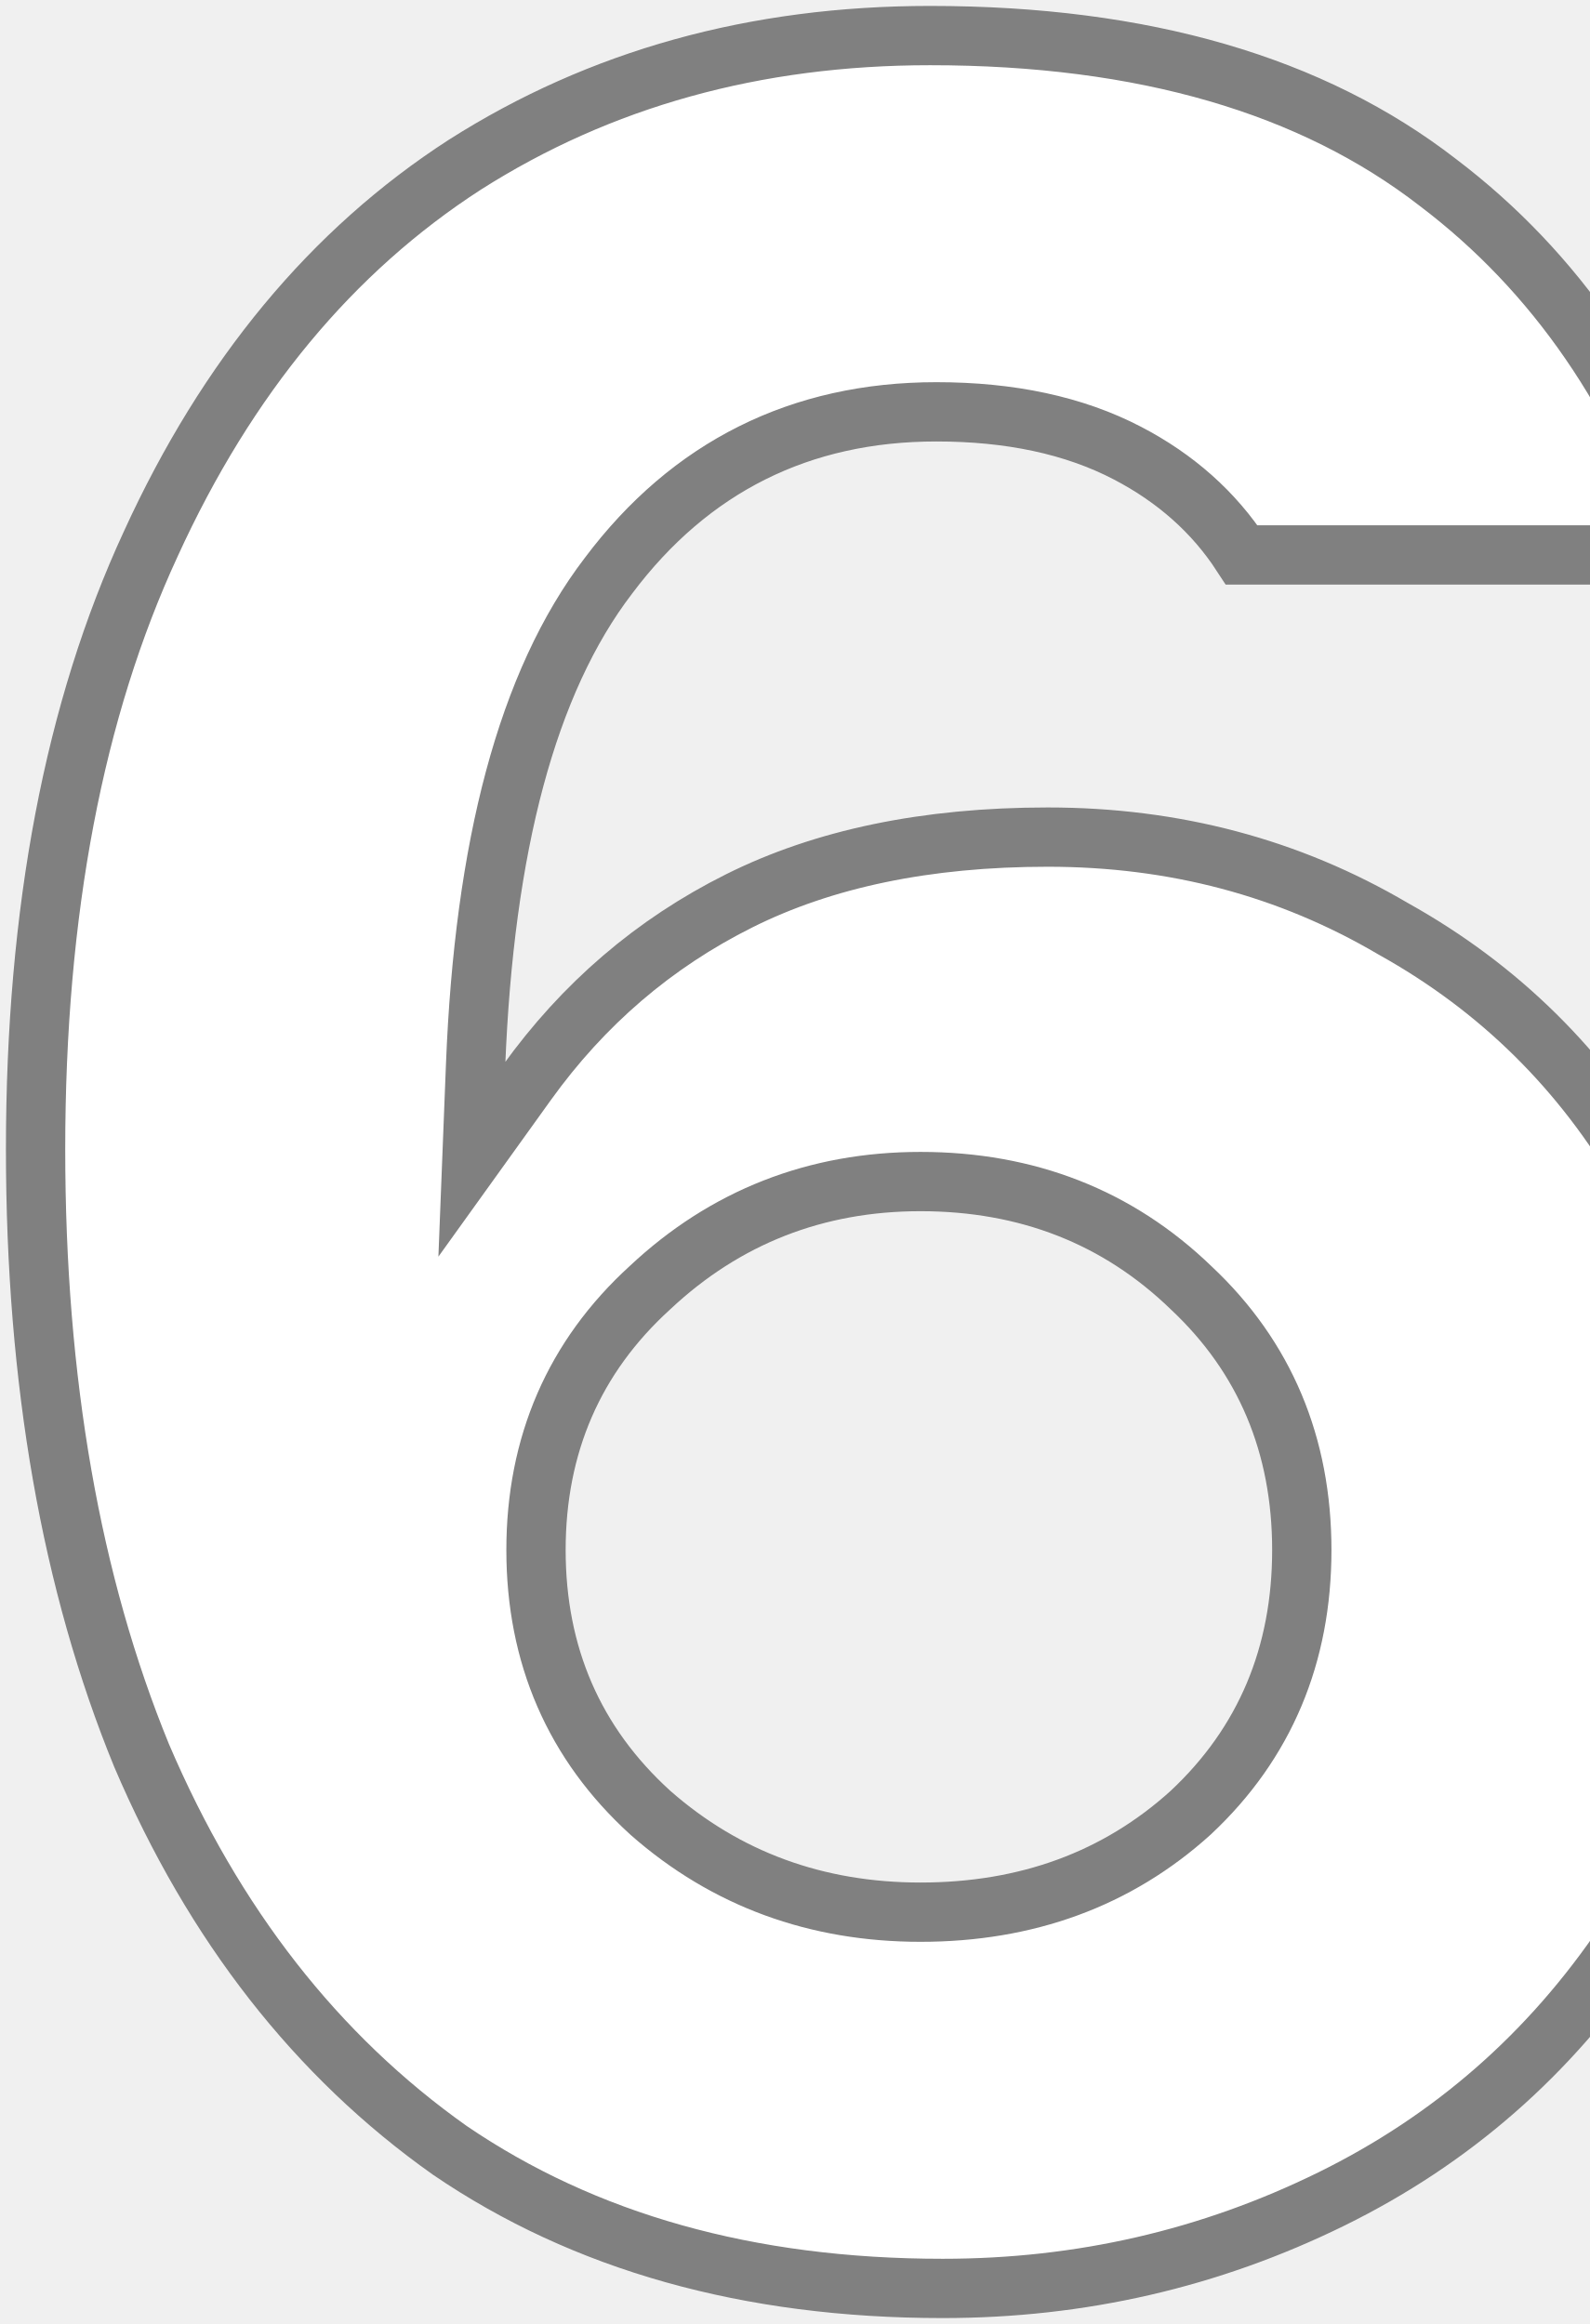
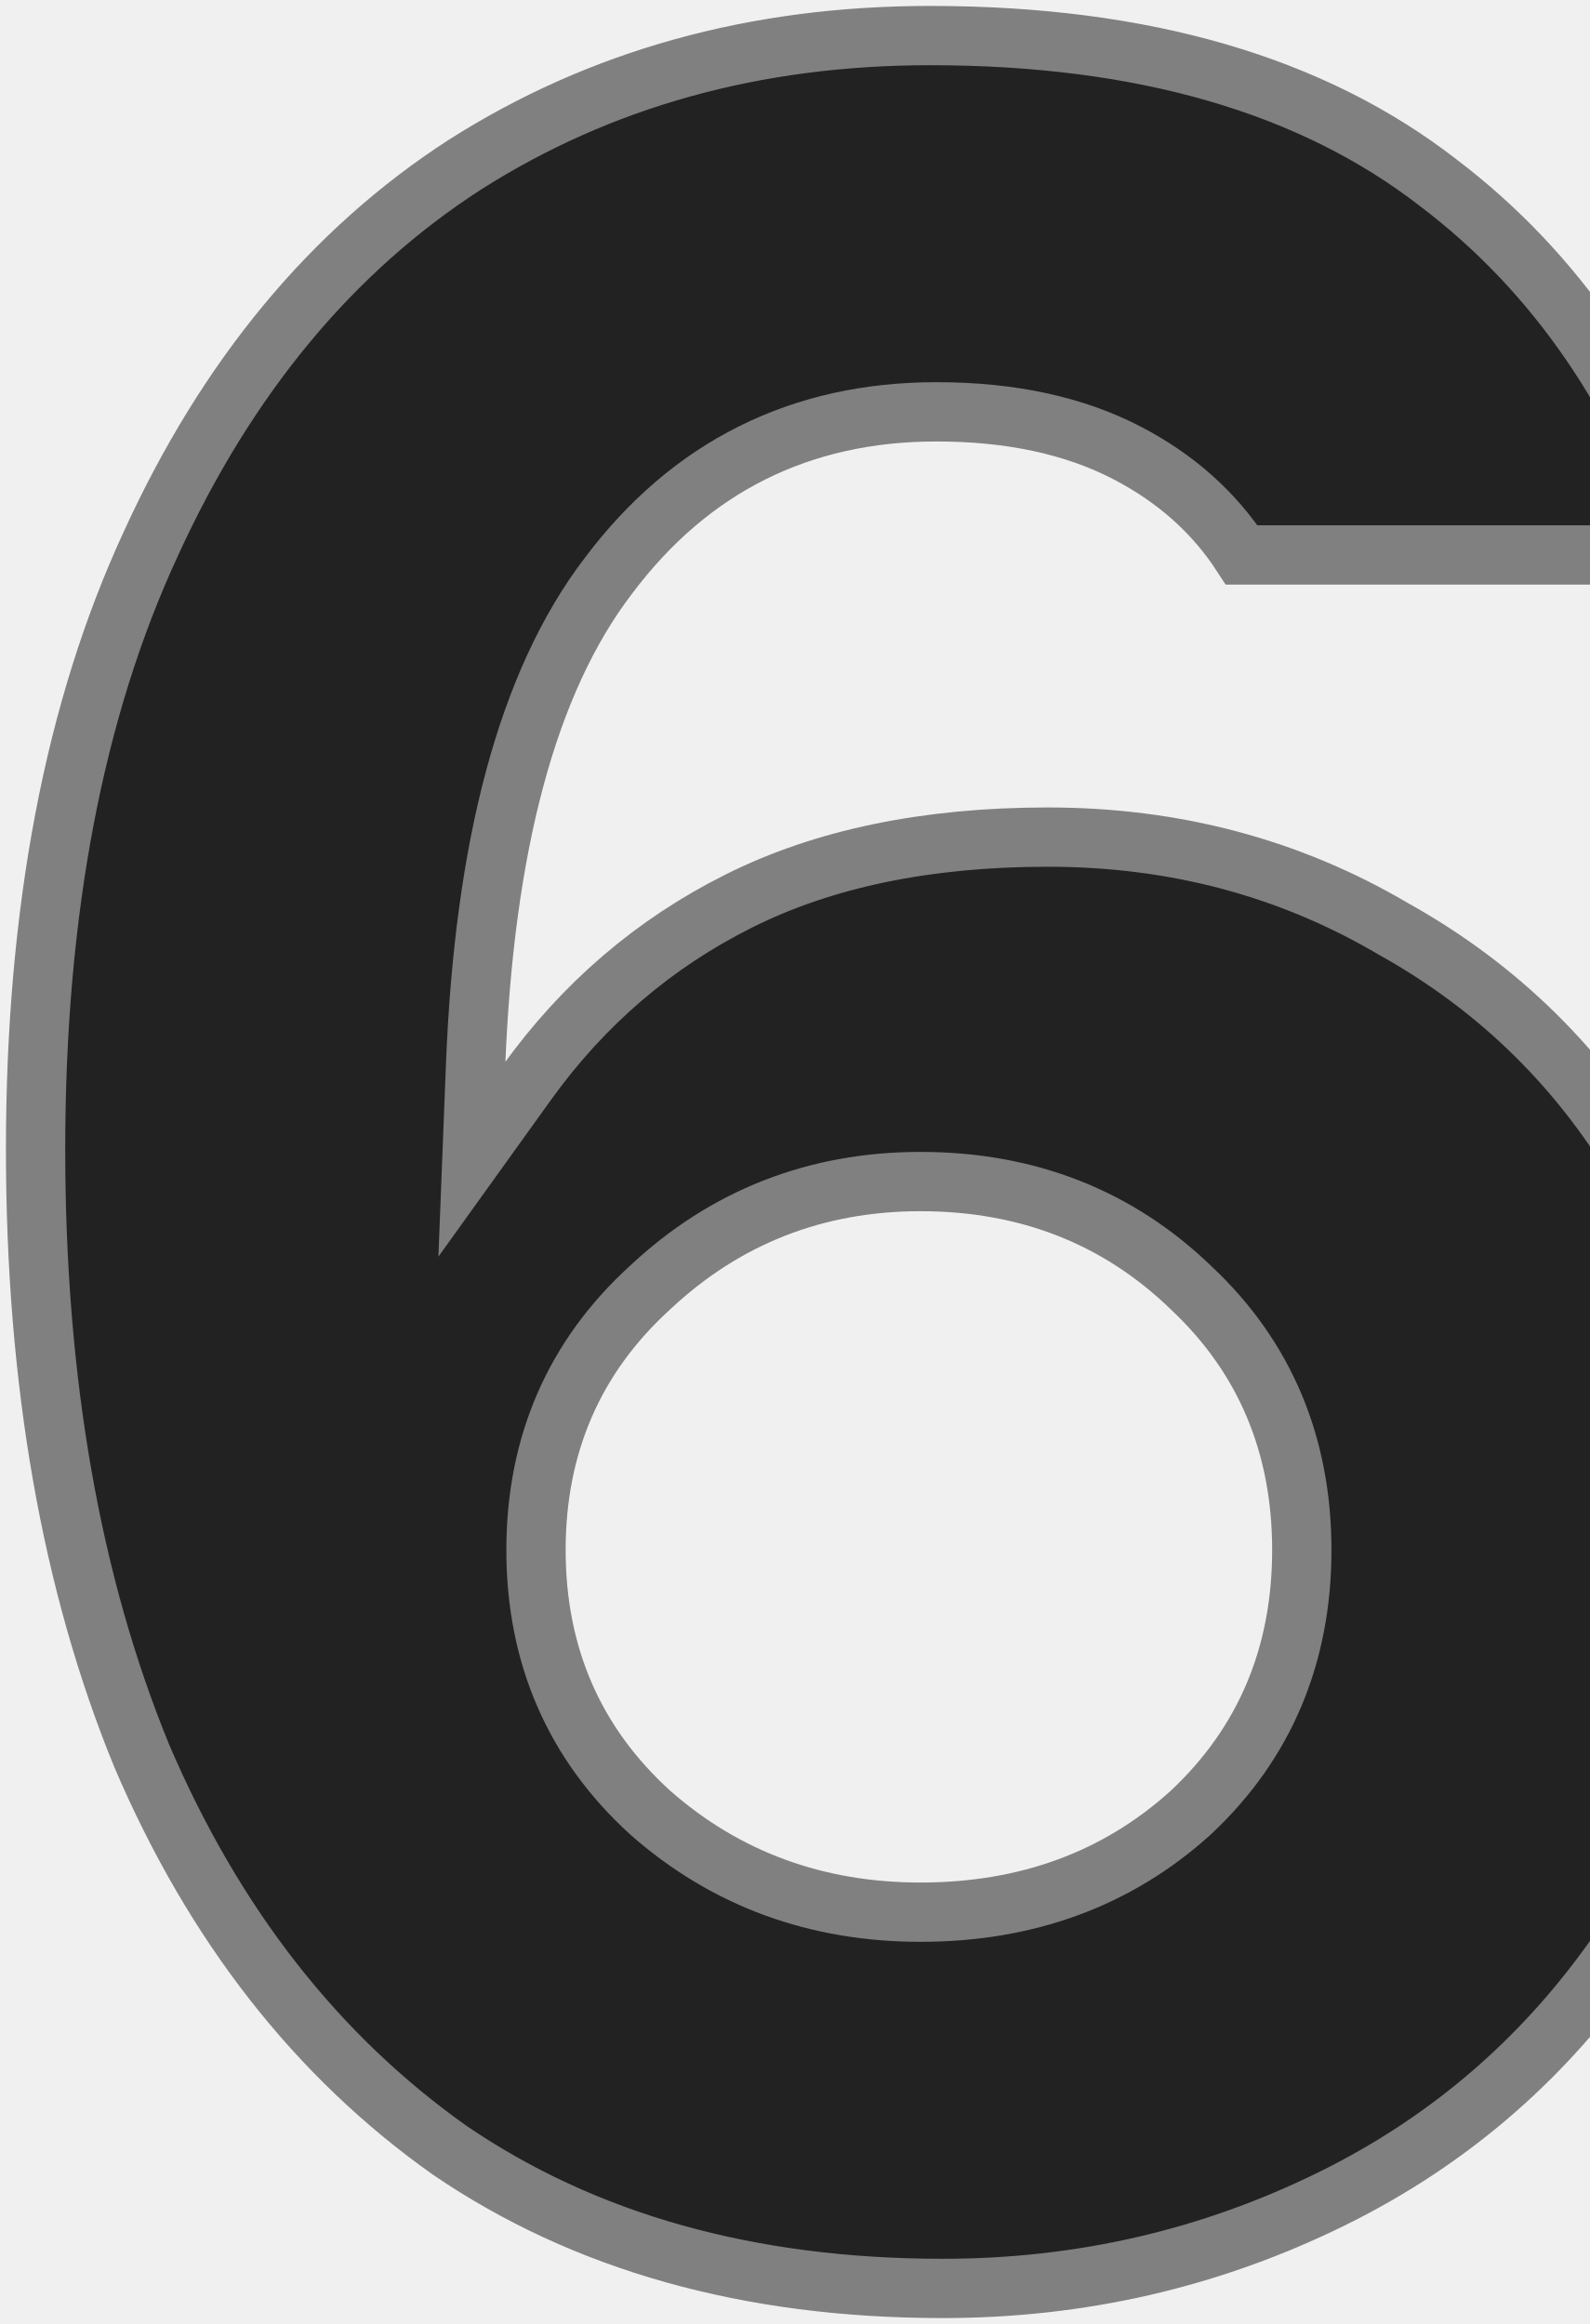
<svg xmlns="http://www.w3.org/2000/svg" width="134" height="196" viewBox="0 0 134 196" fill="currentColor">
-   <path d="M37.926 181.353C26.714 173.414 18.041 162.346 11.937 148.051C6.002 133.557 3 116.533 3 96.927C3 76.787 6.269 59.8 12.706 45.883L12.71 45.873C19.167 31.739 28.008 21.12 39.194 13.891C50.581 6.646 63.631 3 78.418 3C96.476 3 110.668 7.206 121.226 15.379L121.235 15.386L121.245 15.394C131.135 22.892 138.336 33.319 142.793 46.803H104.698C102.351 43.194 99.123 40.333 95.075 38.221C90.543 35.856 85.137 34.732 78.954 34.732C67.481 34.732 58.195 39.373 51.309 48.549C44.431 57.536 40.821 71.451 40.099 89.859L39.789 97.762L44.401 91.338C49.189 84.669 55.154 79.561 62.312 75.982C69.419 72.428 78.068 70.599 88.343 70.599C99.028 70.599 108.713 73.179 117.451 78.319L117.475 78.333L117.499 78.346C126.42 83.321 133.443 90.256 138.594 99.186L138.609 99.21L138.622 99.234C143.916 107.944 146.592 117.97 146.592 129.385C146.592 142.947 143.382 154.358 137.072 163.737C130.685 173.231 122.418 180.463 112.242 185.465C102.024 190.487 91.117 193 79.491 193C63.08 193 49.265 189.079 37.926 181.353ZM100.4 152.874L100.415 152.86L100.429 152.846C106.656 147.009 109.764 139.574 109.764 130.727C109.764 121.887 106.661 114.456 100.443 108.62C94.254 102.63 86.591 99.649 77.613 99.649C68.8 99.649 61.156 102.639 54.809 108.595C48.405 114.425 45.194 121.861 45.194 130.727C45.194 139.599 48.41 147.04 54.824 152.871L54.838 152.884L54.853 152.898C61.21 158.484 68.839 161.268 77.613 161.268C86.551 161.268 94.2 158.492 100.4 152.874Z" fill="#fff" stroke="#808080" stroke-width="5" />
+   <path d="M37.926 181.353C26.714 173.414 18.041 162.346 11.937 148.051C6.002 133.557 3 116.533 3 96.927C3 76.787 6.269 59.8 12.706 45.883L12.71 45.873C19.167 31.739 28.008 21.12 39.194 13.891C50.581 6.646 63.631 3 78.418 3C96.476 3 110.668 7.206 121.226 15.379L121.235 15.386L121.245 15.394C131.135 22.892 138.336 33.319 142.793 46.803H104.698C102.351 43.194 99.123 40.333 95.075 38.221C90.543 35.856 85.137 34.732 78.954 34.732C67.481 34.732 58.195 39.373 51.309 48.549C44.431 57.536 40.821 71.451 40.099 89.859L39.789 97.762L44.401 91.338C49.189 84.669 55.154 79.561 62.312 75.982C69.419 72.428 78.068 70.599 88.343 70.599C99.028 70.599 108.713 73.179 117.451 78.319L117.475 78.333L117.499 78.346C126.42 83.321 133.443 90.256 138.594 99.186L138.609 99.21L138.622 99.234C143.916 107.944 146.592 117.97 146.592 129.385C146.592 142.947 143.382 154.358 137.072 163.737C130.685 173.231 122.418 180.463 112.242 185.465C102.024 190.487 91.117 193 79.491 193C63.08 193 49.265 189.079 37.926 181.353ZM100.4 152.874L100.415 152.86L100.429 152.846C106.656 147.009 109.764 139.574 109.764 130.727C109.764 121.887 106.661 114.456 100.443 108.62C94.254 102.63 86.591 99.649 77.613 99.649C68.8 99.649 61.156 102.639 54.809 108.595C48.405 114.425 45.194 121.861 45.194 130.727C45.194 139.599 48.41 147.04 54.824 152.871L54.838 152.884L54.853 152.898C61.21 158.484 68.839 161.268 77.613 161.268C86.551 161.268 94.2 158.492 100.4 152.874Z" fill="#222" stroke="#808080" stroke-width="5" />
</svg>
